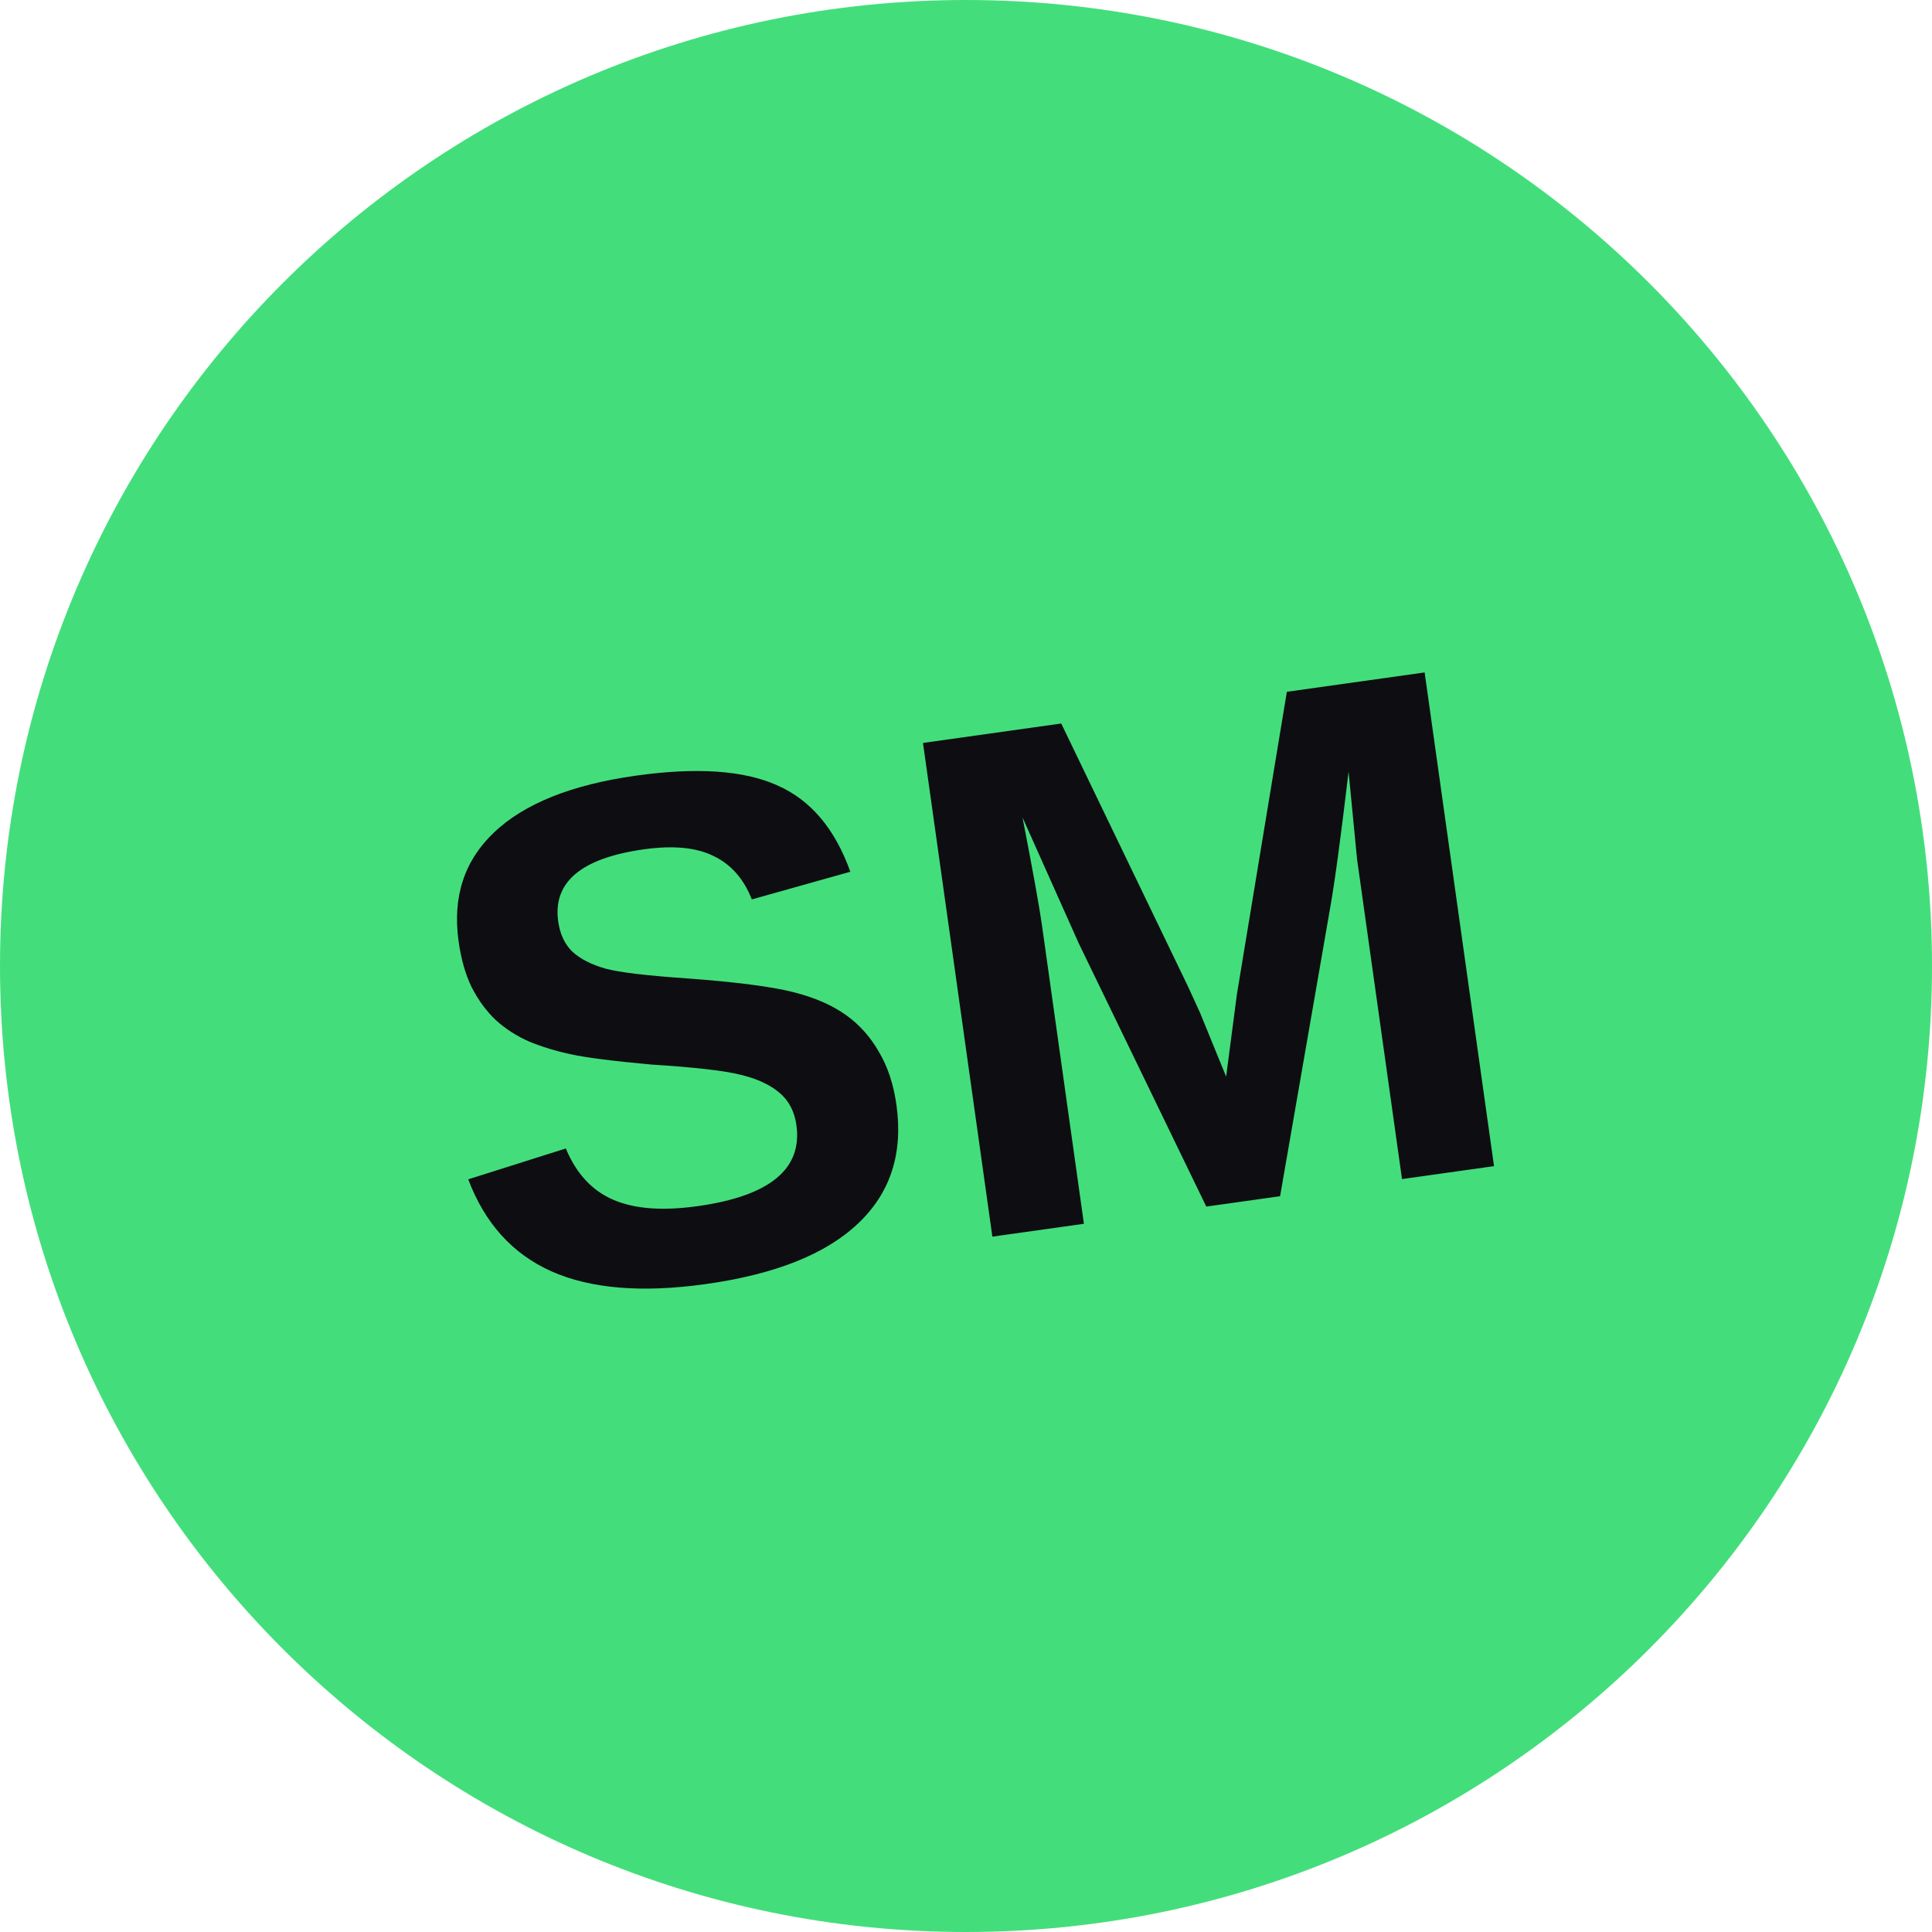
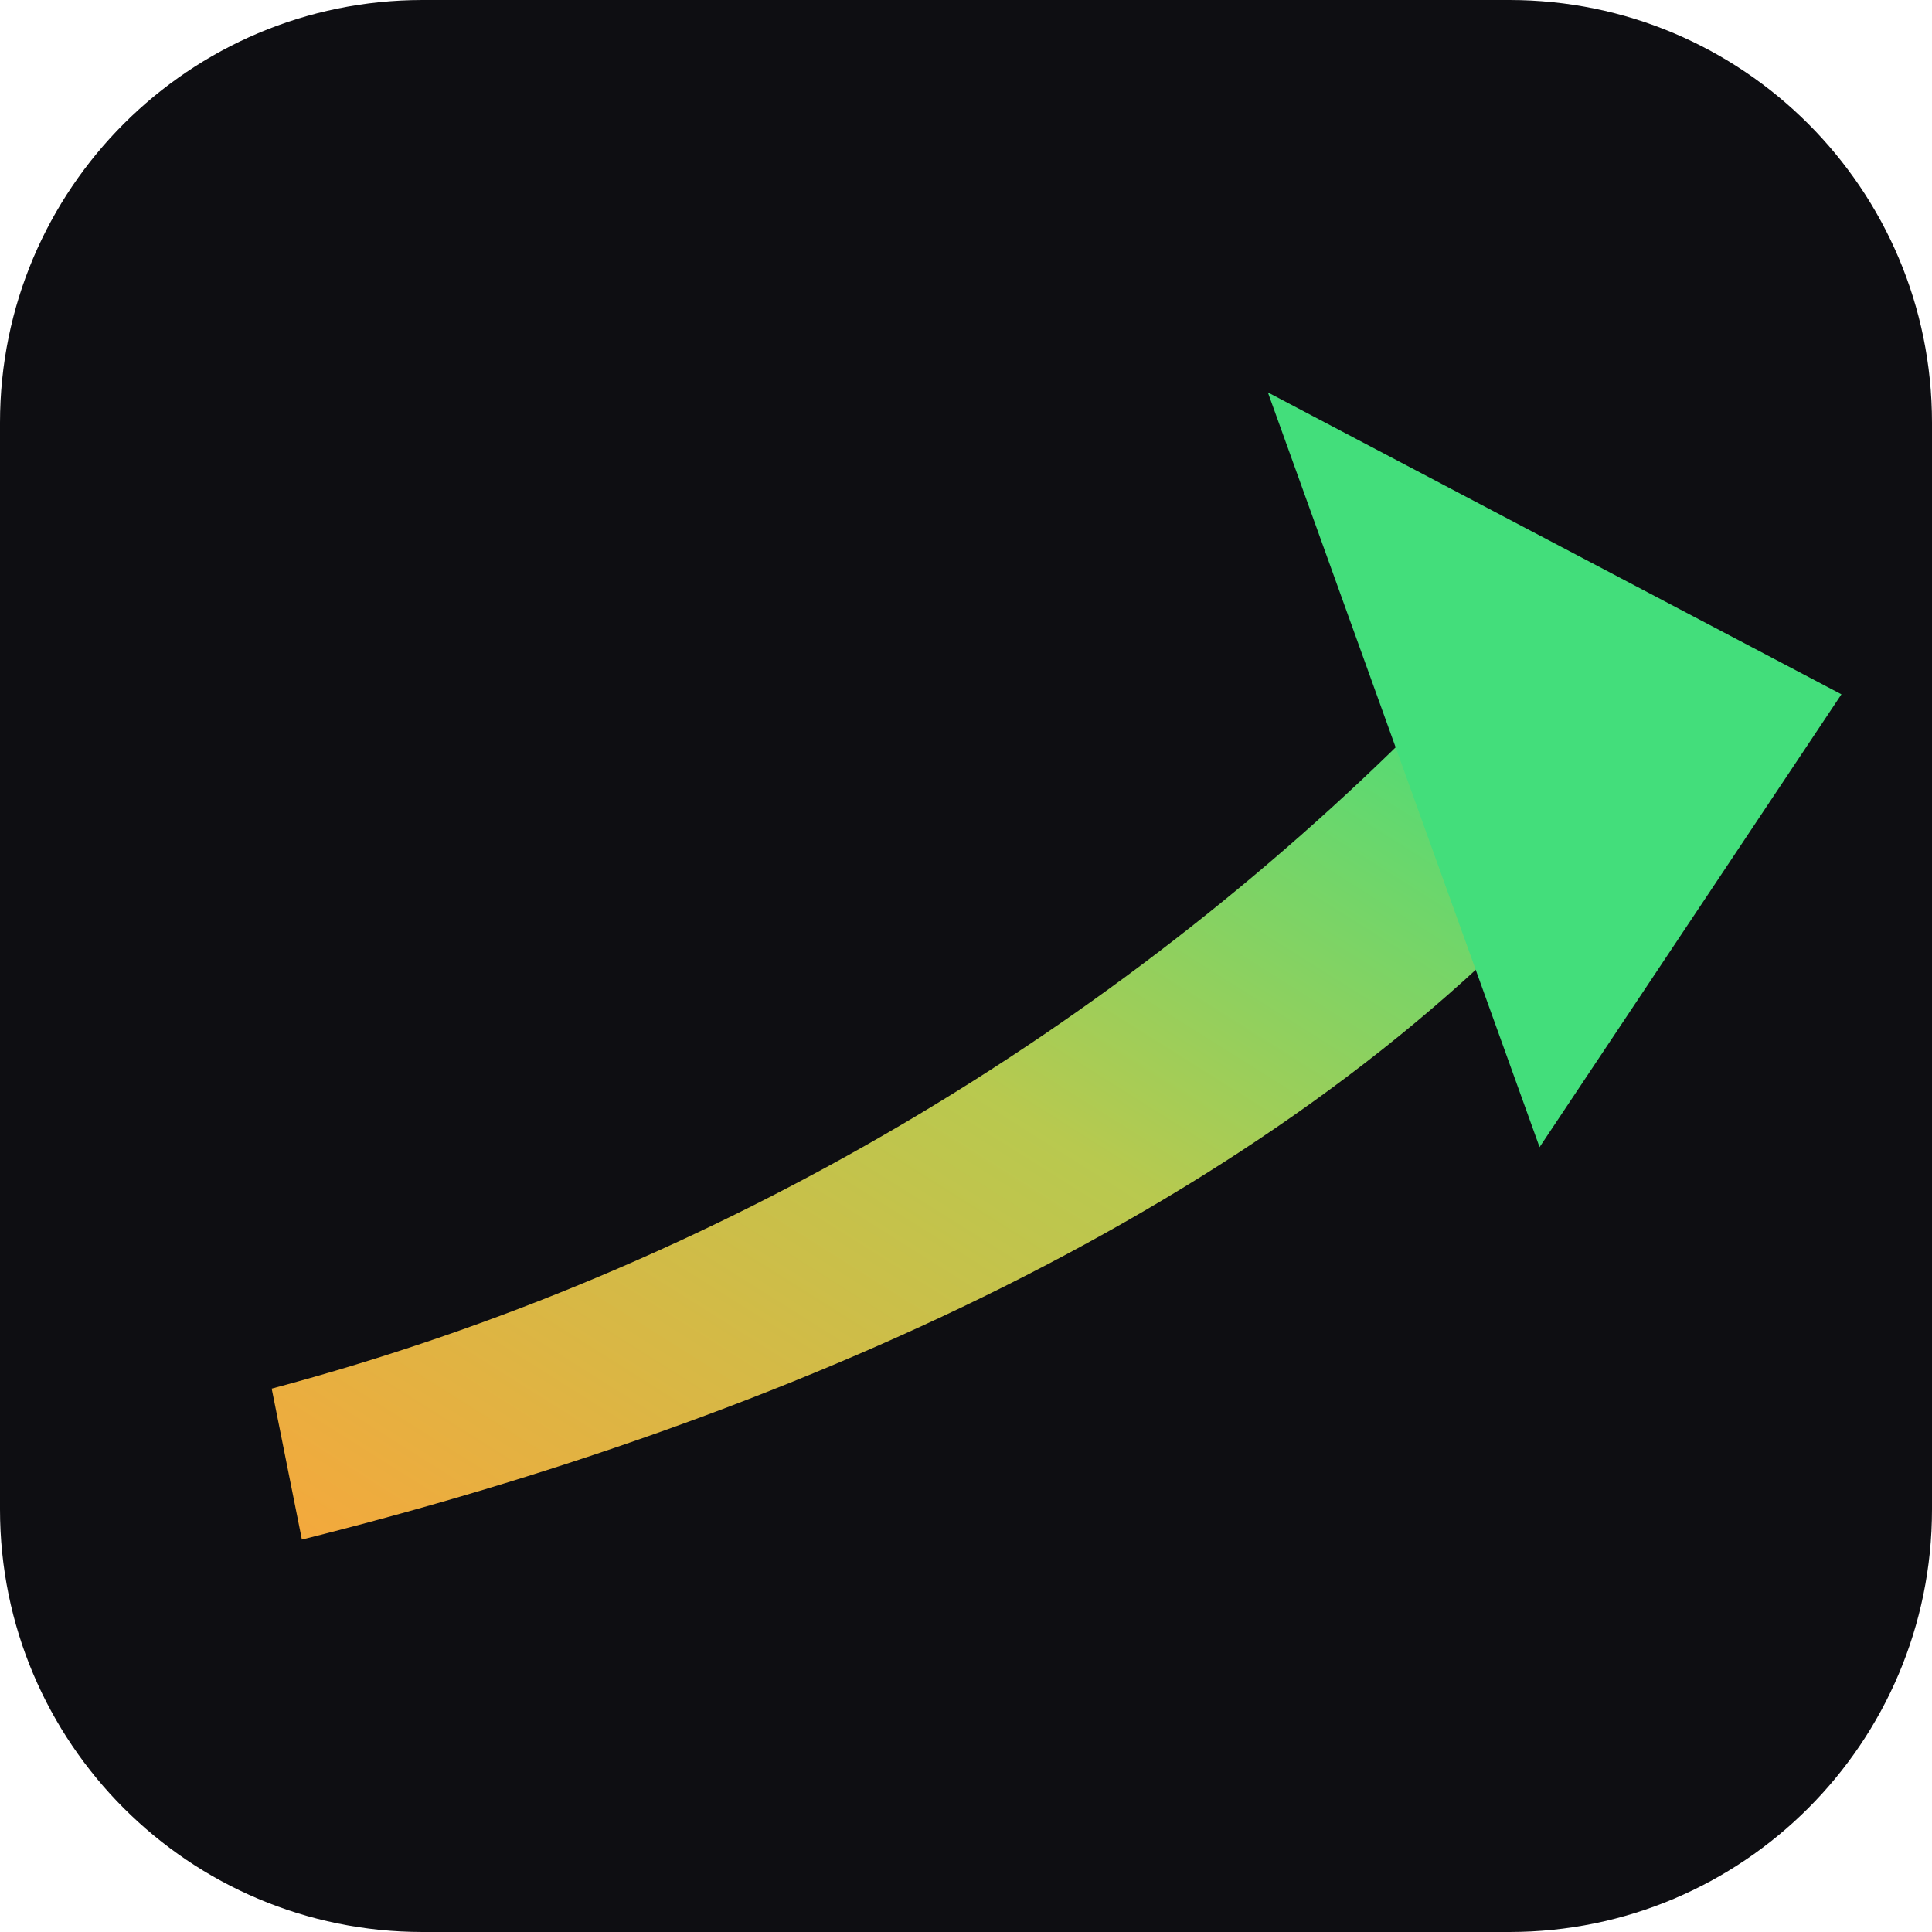
<svg xmlns="http://www.w3.org/2000/svg" viewBox="0 0 64 64">
-   <rect width="64" height="64" rx="32" fill="#43DE7B" />
-   <text x="32" y="41" font-family="Arial, Helvetica, sans-serif" font-size="24" font-weight="800" text-anchor="middle" fill="#0E0E12" transform="rotate(-8 32 32)">SM</text>
+   <defs>
+     <linearGradient id="dawn" x1="0" y1="1" x2="1" y2="0">
+       <stop offset="0" stop-color="#F5A83C" />
+       <stop offset="0.55" stop-color="#B8C94F" />
+       <stop offset="1" stop-color="#43DE7B" />
+     </linearGradient>
+   </defs>
+   <rect width="64" height="64" rx="14" fill="#0E0E12" />
+   <path d="M9,46 C24,42 37,34 47,24 L52,29 C42,40 26,47 10,51 Z" fill="url(#dawn)" />
+   <path d="M42,13 L61,23 L51,38 Z" fill="#43DE7B" />
</svg>
